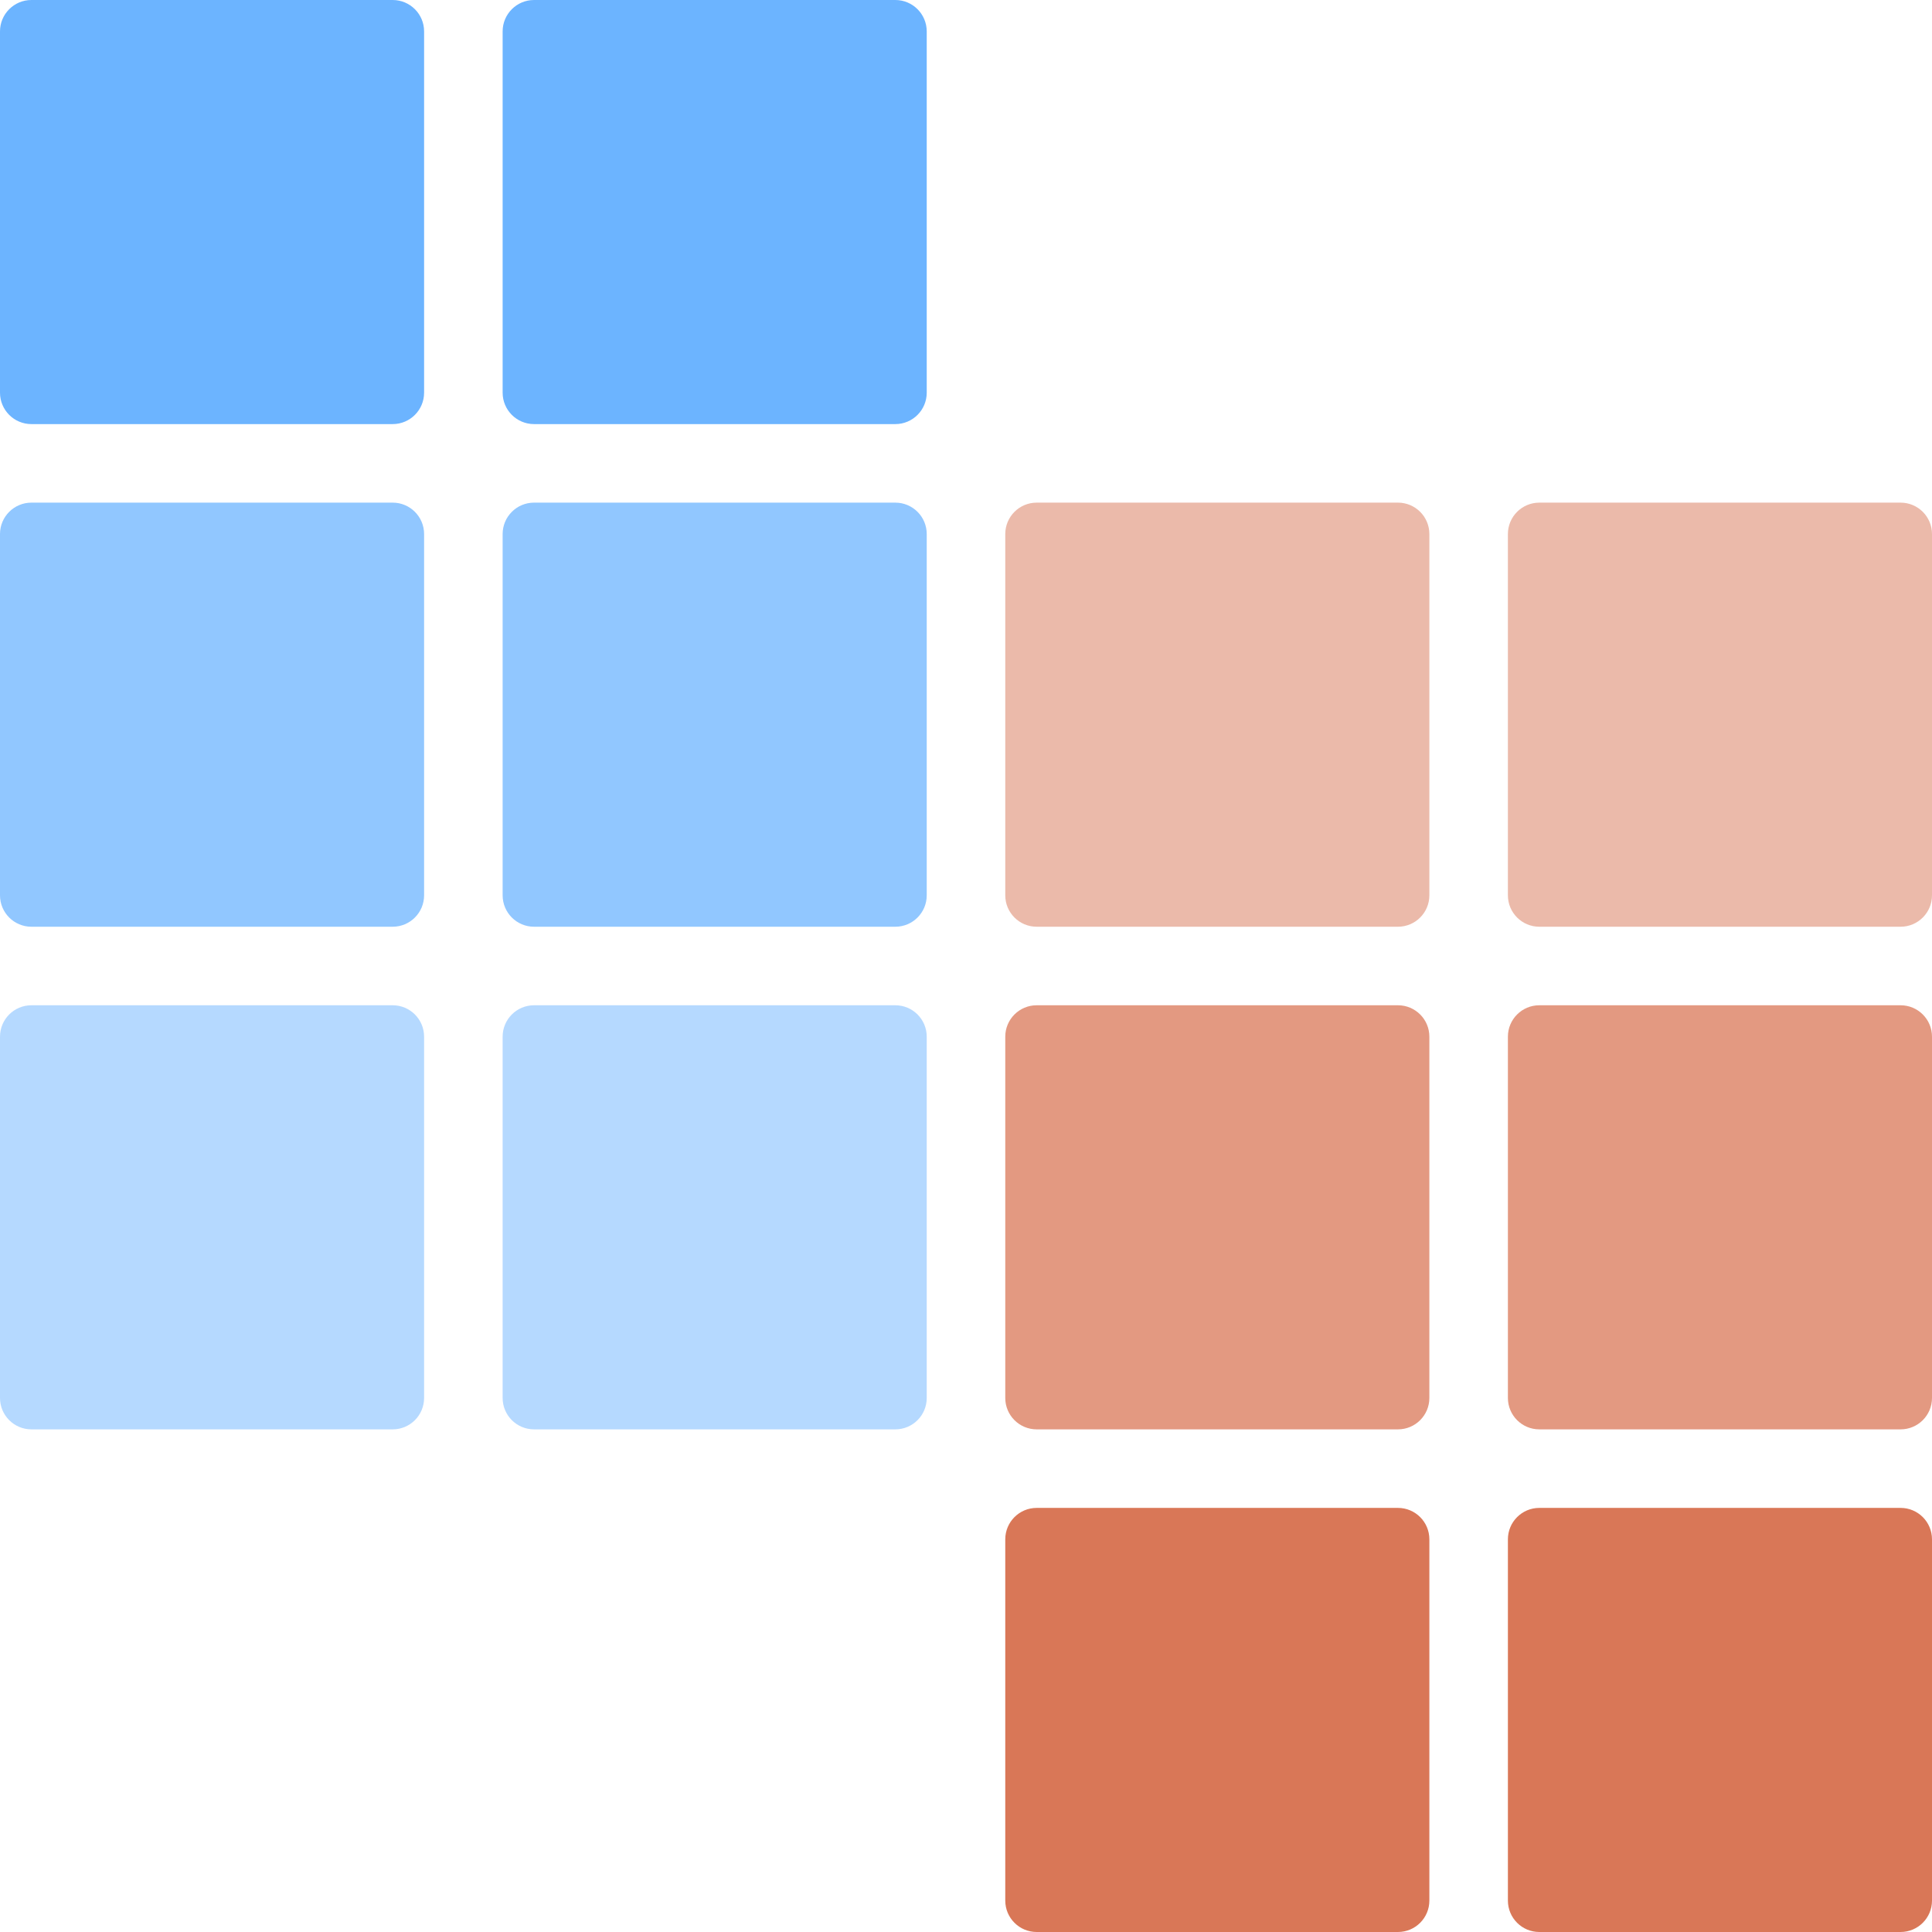
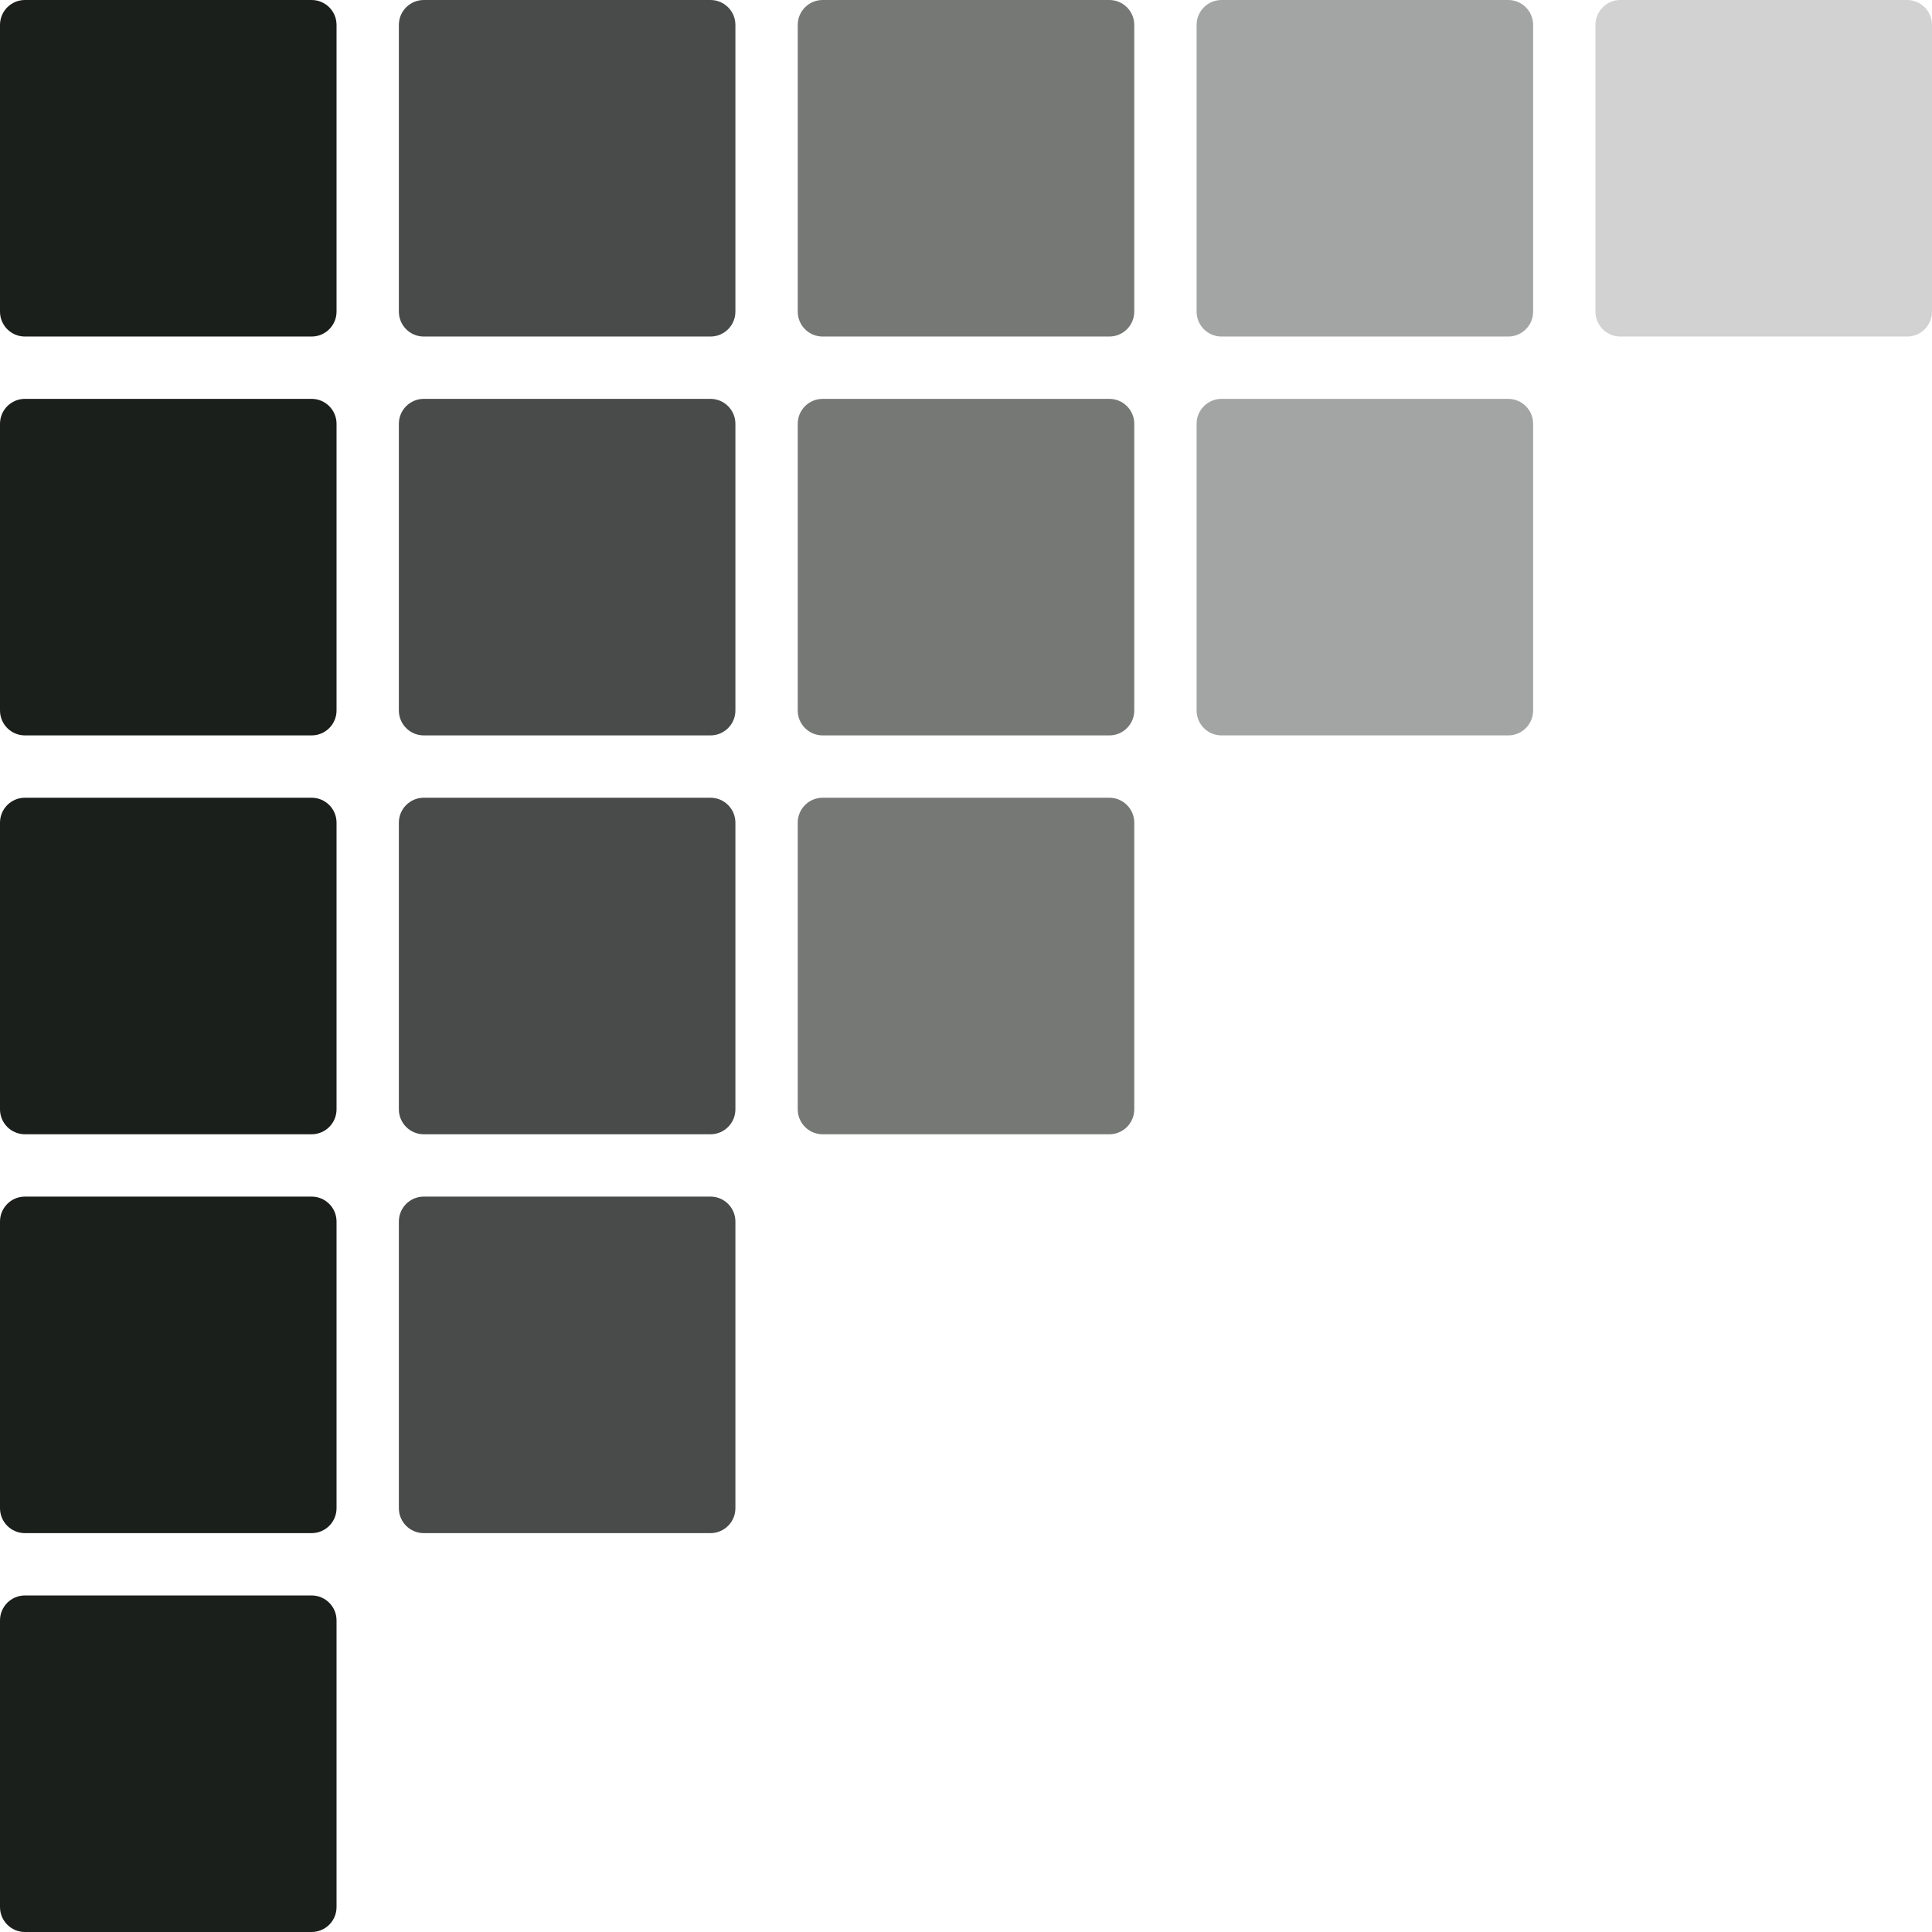
- <svg xmlns="http://www.w3.org/2000/svg" width="123" height="123" viewBox="0 0 123 123">
-   <rect x="0" y="0" width="27" height="27" rx="2" fill="#6CB4FF" />
-   <rect x="0" y="32" width="27" height="27" rx="2" fill="#6CB4FF" fill-opacity="0.75" />
-   <rect x="0" y="64" width="27" height="27" rx="2" fill="#6CB4FF" fill-opacity="0.5" />
-   <rect x="32" y="0" width="27" height="27" rx="2" fill="#6CB4FF" />
-   <rect x="32" y="32" width="27" height="27" rx="2" fill="#6CB4FF" fill-opacity="0.75" />
-   <rect x="32" y="64" width="27" height="27" rx="2" fill="#6CB4FF" fill-opacity="0.5" />
-   <rect x="64" y="32" width="27" height="27" rx="2" fill="#D97757" fill-opacity="0.5" />
-   <rect x="64" y="64" width="27" height="27" rx="2" fill="#D97757" fill-opacity="0.75" />
-   <rect x="64" y="96" width="27" height="27" rx="2" fill="#D97757" />
-   <rect x="96" y="32" width="27" height="27" rx="2" fill="#D97757" fill-opacity="0.5" />
-   <rect x="96" y="64" width="27" height="27" rx="2" fill="#D97757" fill-opacity="0.75" />
-   <rect x="96" y="96" width="27" height="27" rx="2" fill="#D97757" />
+ <svg xmlns="http://www.w3.org/2000/svg" width="32" height="32" viewBox="0 0 155 155">
+   <rect x="0.00" y="0.00" width="27" height="27" rx="2" fill="#1B1F1C" />
+   <rect x="0.00" y="32.00" width="27" height="27" rx="2" fill="#1B1F1C" />
+   <rect x="0.00" y="64.00" width="27" height="27" rx="2" fill="#1B1F1C" />
+   <rect x="0.00" y="96.00" width="27" height="27" rx="2" fill="#1B1F1C" />
+   <rect x="0.00" y="128.00" width="27" height="27" rx="2" fill="#1B1F1C" />
+   <rect x="32.00" y="0.00" width="27" height="27" rx="2" fill="#1B1F1C" fill-opacity="0.8" />
+   <rect x="32.00" y="32.00" width="27" height="27" rx="2" fill="#1B1F1C" fill-opacity="0.8" />
+   <rect x="32.00" y="64.00" width="27" height="27" rx="2" fill="#1B1F1C" fill-opacity="0.8" />
+   <rect x="32.00" y="96.00" width="27" height="27" rx="2" fill="#1B1F1C" fill-opacity="0.8" />
+   <rect x="64.00" y="0.00" width="27" height="27" rx="2" fill="#1B1F1C" fill-opacity="0.6" />
+   <rect x="64.00" y="32.00" width="27" height="27" rx="2" fill="#1B1F1C" fill-opacity="0.6" />
+   <rect x="64.00" y="64.00" width="27" height="27" rx="2" fill="#1B1F1C" fill-opacity="0.6" />
+   <rect x="96.00" y="0.00" width="27" height="27" rx="2" fill="#1B1F1C" fill-opacity="0.4" />
+   <rect x="96.00" y="32.00" width="27" height="27" rx="2" fill="#1B1F1C" fill-opacity="0.4" />
+   <rect x="128.00" y="0.00" width="27" height="27" rx="2" fill="#1B1F1C" fill-opacity="0.2" />
</svg>
